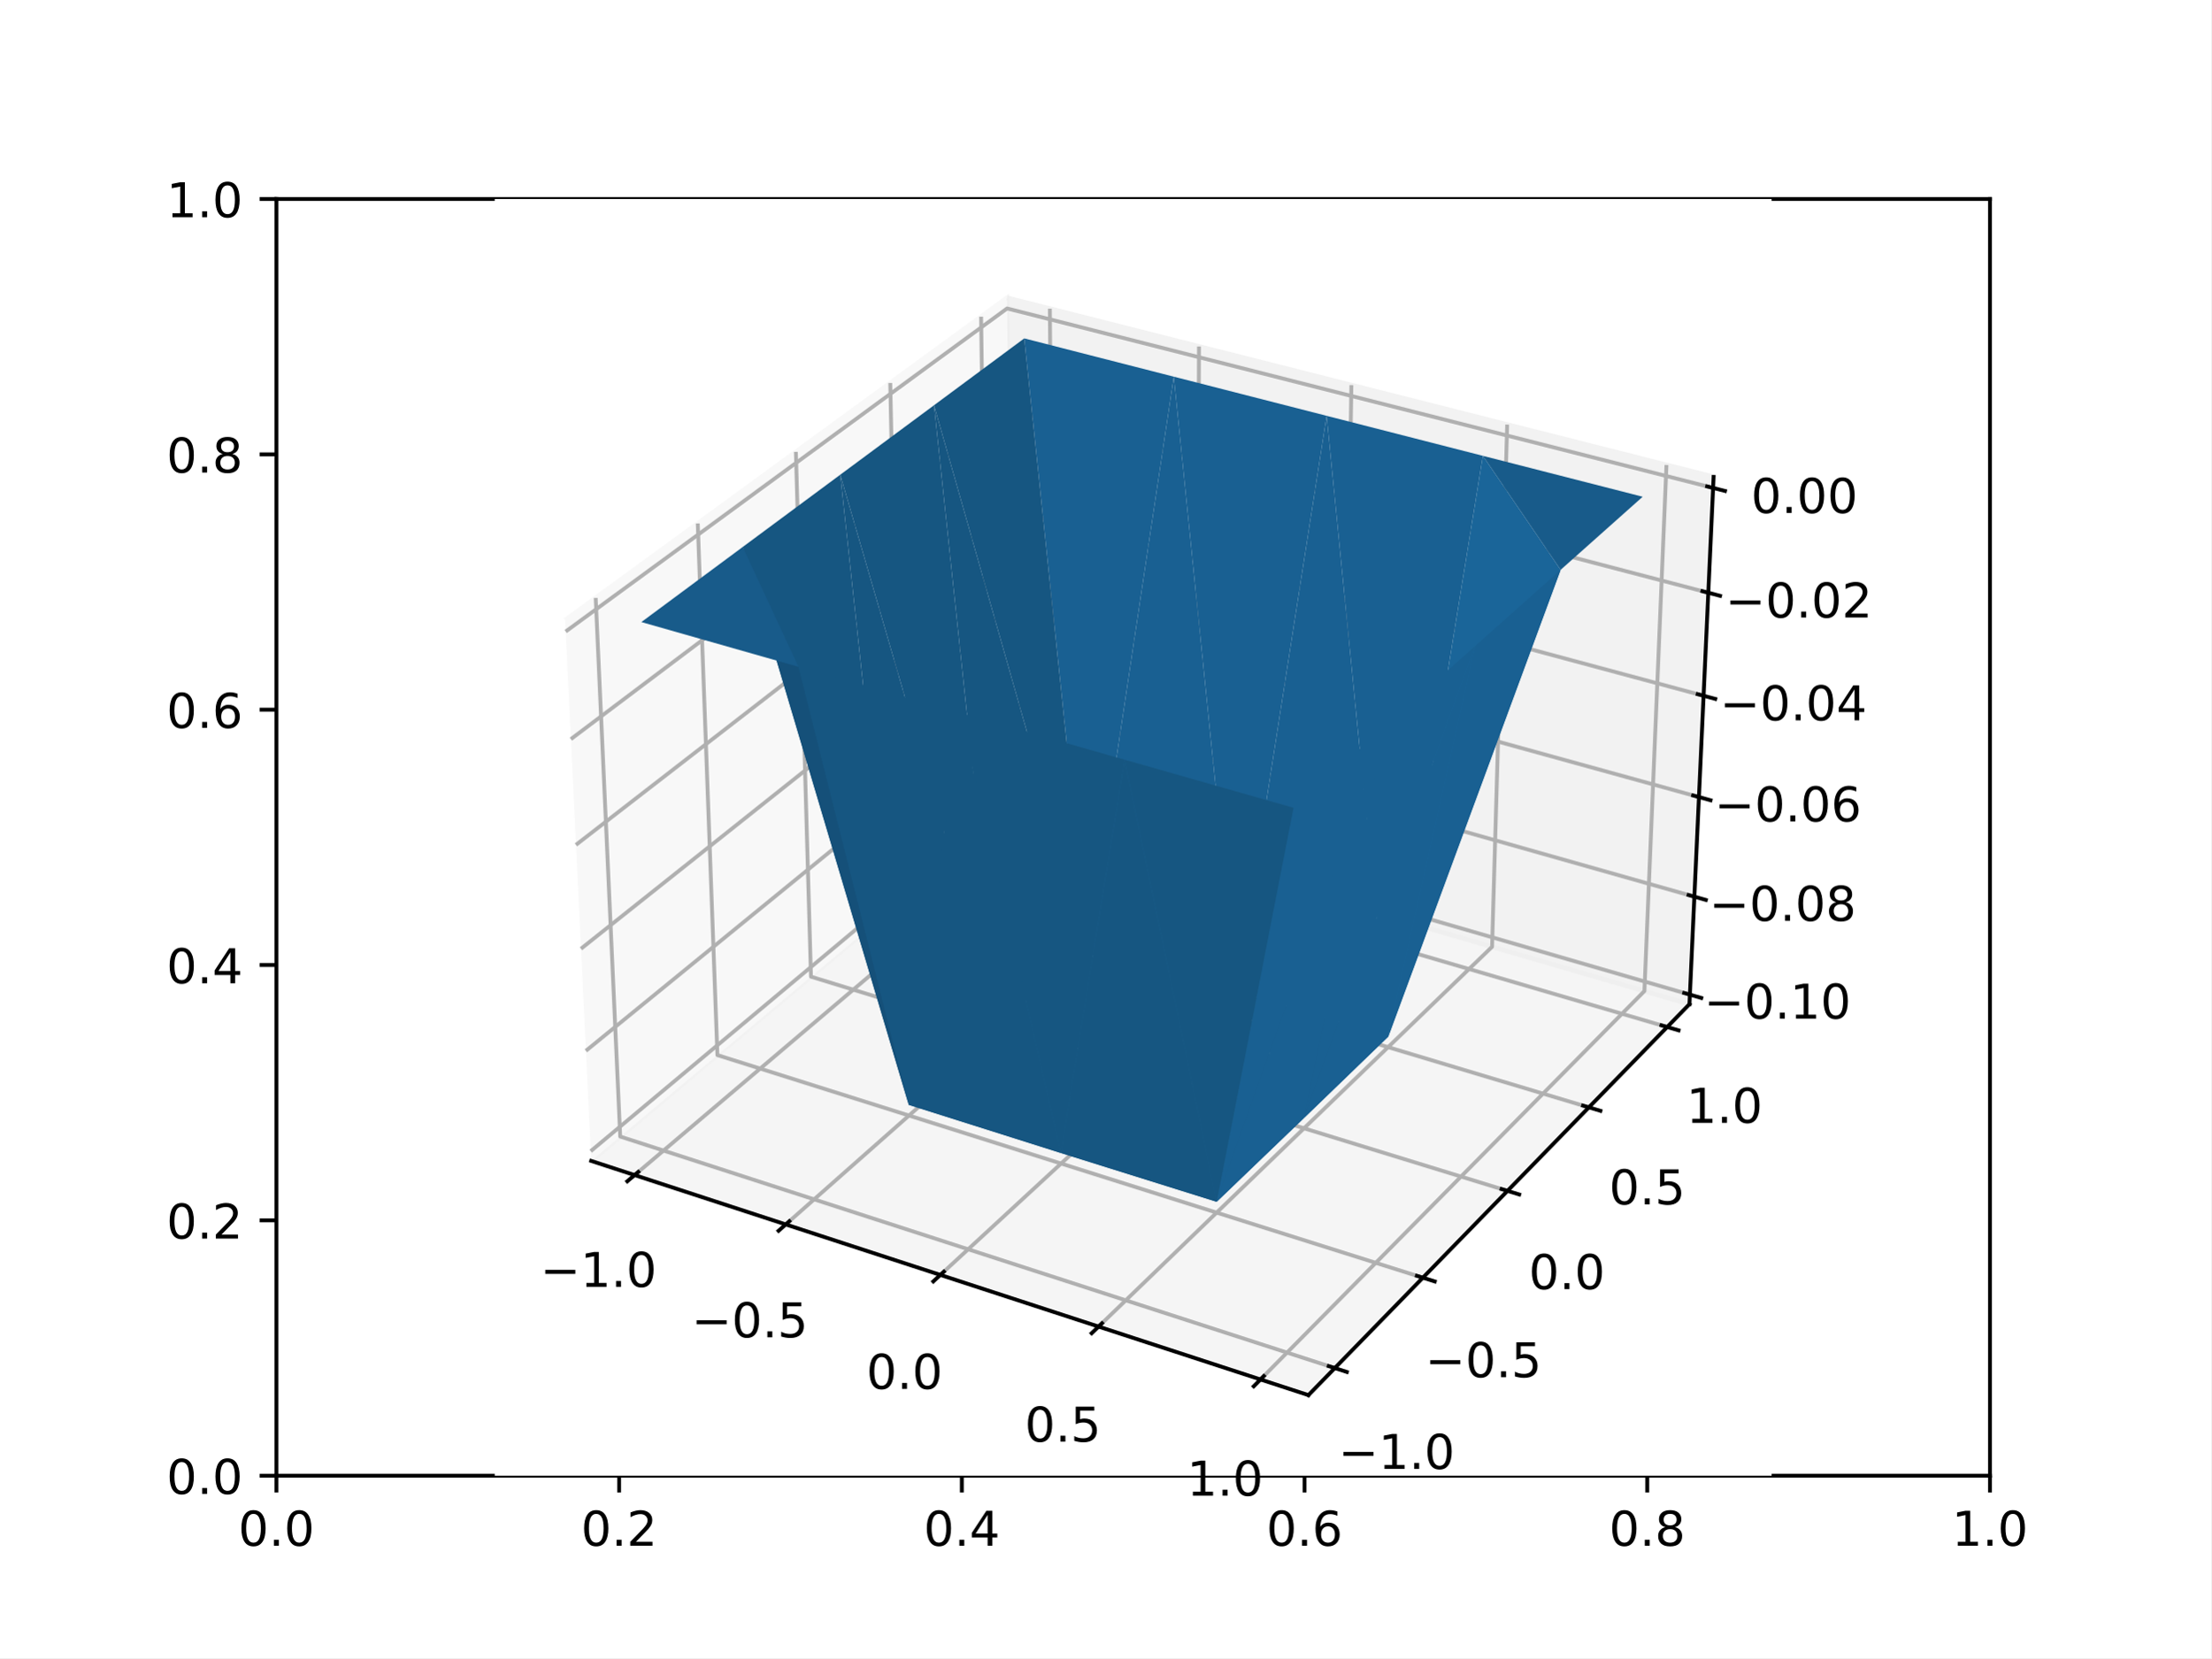
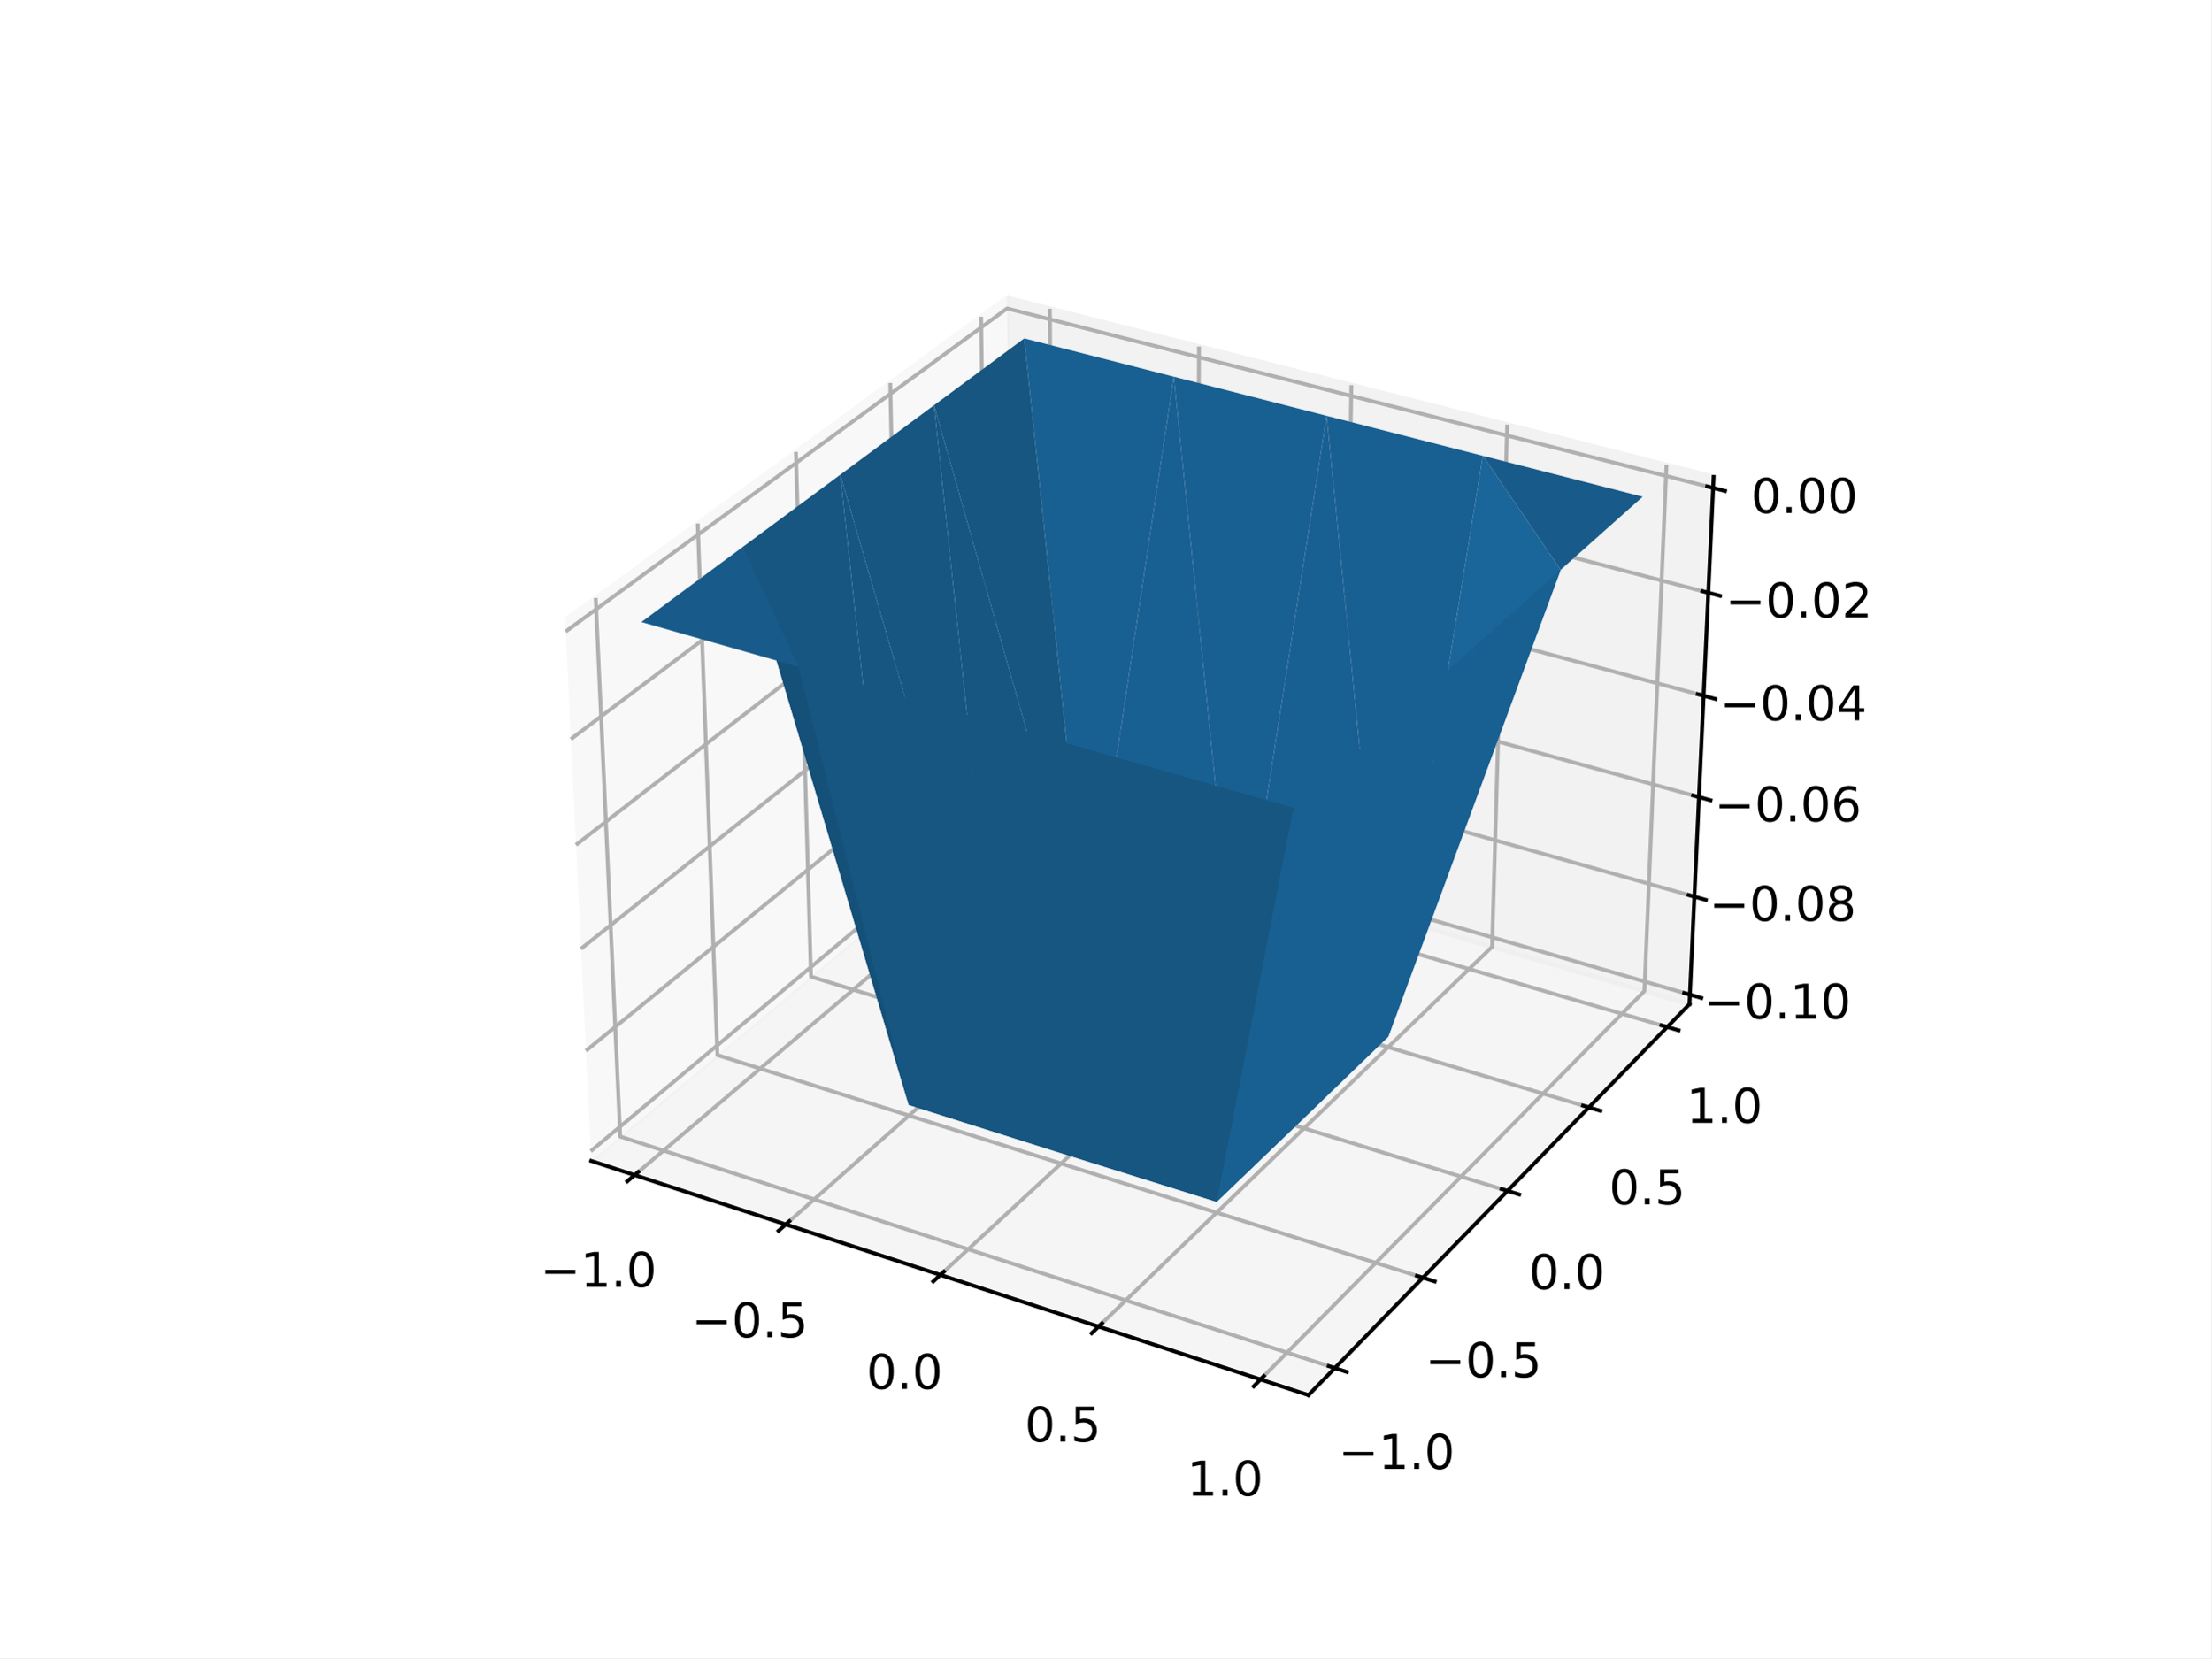
<svg xmlns="http://www.w3.org/2000/svg" xmlns:xlink="http://www.w3.org/1999/xlink" width="460.8pt" height="345.6pt" viewBox="0 0 460.8 345.6" version="1.1">
  <defs>
    <style type="text/css">*{stroke-linejoin: round; stroke-linecap: butt}</style>
  </defs>
  <g id="figure_1">
    <g id="patch_1">
      <path d="M 0 345.6  L 460.8 345.6  L 460.8 0  L 0 0  z " style="fill: #ffffff" />
    </g>
-     <g id="axes_1">
-       <g id="patch_2">
-         <path d="M 57.6 307.584  L 414.72 307.584  L 414.72 41.472  L 57.6 41.472  z " style="fill: #ffffff" />
-       </g>
-       <g id="matplotlib.axis_1">
-         <g id="xtick_1">
-           <g id="line2d_1">
-             <defs>
-               <path id="m0c9e0ecdd9" d="M 0 0  L 0 3.5  " style="stroke: #000000; stroke-width: 0.8" />
-             </defs>
-             <g>
-               <use xlink:href="#m0c9e0ecdd9" x="57.6" y="307.584" style="stroke: #000000; stroke-width: 0.8" />
-             </g>
-           </g>
-           <g id="text_1">
-             <g transform="translate(49.64844 322.1817) scale(0.1 -0.1)">
-               <defs>
-                 <path id="DejaVuSans-13" d="M 2034 4250  Q 1547 4250 1301 3770  Q 1056 3291 1056 2328  Q 1056 1369 1301 889  Q 1547 409 2034 409  Q 2525 409 2770 889  Q 3016 1369 3016 2328  Q 3016 3291 2770 3770  Q 2525 4250 2034 4250  z M 2034 4750  Q 2819 4750 3233 4129  Q 3647 3509 3647 2328  Q 3647 1150 3233 529  Q 2819 -91 2034 -91  Q 1250 -91 836 529  Q 422 1150 422 2328  Q 422 3509 836 4129  Q 1250 4750 2034 4750  z " transform="scale(0.015625)" />
-                 <path id="DejaVuSans-11" d="M 684 794  L 1344 794  L 1344 0  L 684 0  L 684 794  z " transform="scale(0.015625)" />
-               </defs>
-               <use xlink:href="#DejaVuSans-13" />
-               <use xlink:href="#DejaVuSans-11" transform="translate(63.625 0)" />
-               <use xlink:href="#DejaVuSans-13" transform="translate(95.40625 0)" />
-             </g>
-           </g>
-         </g>
-         <g id="xtick_2">
-           <g id="line2d_2">
-             <g>
-               <use xlink:href="#m0c9e0ecdd9" x="129.024" y="307.584" style="stroke: #000000; stroke-width: 0.8" />
-             </g>
-           </g>
-           <g id="text_2">
-             <g transform="translate(121.0724 322.1817) scale(0.1 -0.1)">
-               <defs>
-                 <path id="DejaVuSans-15" d="M 1228 531  L 3431 531  L 3431 0  L 469 0  L 469 531  Q 828 903 1448 1529  Q 2069 2156 2228 2338  Q 2531 2678 2651 2914  Q 2772 3150 2772 3378  Q 2772 3750 2511 3984  Q 2250 4219 1831 4219  Q 1534 4219 1204 4116  Q 875 4013 500 3803  L 500 4441  Q 881 4594 1212 4672  Q 1544 4750 1819 4750  Q 2544 4750 2975 4387  Q 3406 4025 3406 3419  Q 3406 3131 3298 2873  Q 3191 2616 2906 2266  Q 2828 2175 2409 1742  Q 1991 1309 1228 531  z " transform="scale(0.015625)" />
-               </defs>
-               <use xlink:href="#DejaVuSans-13" />
-               <use xlink:href="#DejaVuSans-11" transform="translate(63.625 0)" />
-               <use xlink:href="#DejaVuSans-15" transform="translate(95.40625 0)" />
-             </g>
-           </g>
-         </g>
-         <g id="xtick_3">
-           <g id="line2d_3">
-             <g>
-               <use xlink:href="#m0c9e0ecdd9" x="200.448" y="307.584" style="stroke: #000000; stroke-width: 0.8" />
-             </g>
-           </g>
-           <g id="text_3">
-             <g transform="translate(192.4964 322.1817) scale(0.1 -0.1)">
-               <defs>
-                 <path id="DejaVuSans-17" d="M 2419 4116  L 825 1625  L 2419 1625  L 2419 4116  z M 2253 4666  L 3047 4666  L 3047 1625  L 3713 1625  L 3713 1100  L 3047 1100  L 3047 0  L 2419 0  L 2419 1100  L 313 1100  L 313 1709  L 2253 4666  z " transform="scale(0.015625)" />
-               </defs>
-               <use xlink:href="#DejaVuSans-13" />
-               <use xlink:href="#DejaVuSans-11" transform="translate(63.625 0)" />
-               <use xlink:href="#DejaVuSans-17" transform="translate(95.40625 0)" />
-             </g>
-           </g>
-         </g>
-         <g id="xtick_4">
-           <g id="line2d_4">
-             <g>
-               <use xlink:href="#m0c9e0ecdd9" x="271.872" y="307.584" style="stroke: #000000; stroke-width: 0.8" />
-             </g>
-           </g>
-           <g id="text_4">
-             <g transform="translate(263.9204 322.1817) scale(0.1 -0.1)">
-               <defs>
-                 <path id="DejaVuSans-19" d="M 2113 2584  Q 1688 2584 1439 2293  Q 1191 2003 1191 1497  Q 1191 994 1439 701  Q 1688 409 2113 409  Q 2538 409 2786 701  Q 3034 994 3034 1497  Q 3034 2003 2786 2293  Q 2538 2584 2113 2584  z M 3366 4563  L 3366 3988  Q 3128 4100 2886 4159  Q 2644 4219 2406 4219  Q 1781 4219 1451 3797  Q 1122 3375 1075 2522  Q 1259 2794 1537 2939  Q 1816 3084 2150 3084  Q 2853 3084 3261 2657  Q 3669 2231 3669 1497  Q 3669 778 3244 343  Q 2819 -91 2113 -91  Q 1303 -91 875 529  Q 447 1150 447 2328  Q 447 3434 972 4092  Q 1497 4750 2381 4750  Q 2619 4750 2861 4703  Q 3103 4656 3366 4563  z " transform="scale(0.015625)" />
-               </defs>
-               <use xlink:href="#DejaVuSans-13" />
-               <use xlink:href="#DejaVuSans-11" transform="translate(63.625 0)" />
-               <use xlink:href="#DejaVuSans-19" transform="translate(95.40625 0)" />
-             </g>
-           </g>
-         </g>
-         <g id="xtick_5">
-           <g id="line2d_5">
-             <g>
-               <use xlink:href="#m0c9e0ecdd9" x="343.296" y="307.584" style="stroke: #000000; stroke-width: 0.8" />
-             </g>
-           </g>
-           <g id="text_5">
-             <g transform="translate(335.3444 322.1817) scale(0.1 -0.1)">
-               <defs>
-                 <path id="DejaVuSans-1b" d="M 2034 2216  Q 1584 2216 1326 1975  Q 1069 1734 1069 1313  Q 1069 891 1326 650  Q 1584 409 2034 409  Q 2484 409 2743 651  Q 3003 894 3003 1313  Q 3003 1734 2745 1975  Q 2488 2216 2034 2216  z M 1403 2484  Q 997 2584 770 2862  Q 544 3141 544 3541  Q 544 4100 942 4425  Q 1341 4750 2034 4750  Q 2731 4750 3128 4425  Q 3525 4100 3525 3541  Q 3525 3141 3298 2862  Q 3072 2584 2669 2484  Q 3125 2378 3379 2068  Q 3634 1759 3634 1313  Q 3634 634 3220 271  Q 2806 -91 2034 -91  Q 1263 -91 848 271  Q 434 634 434 1313  Q 434 1759 690 2068  Q 947 2378 1403 2484  z M 1172 3481  Q 1172 3119 1398 2916  Q 1625 2713 2034 2713  Q 2441 2713 2670 2916  Q 2900 3119 2900 3481  Q 2900 3844 2670 4047  Q 2441 4250 2034 4250  Q 1625 4250 1398 4047  Q 1172 3844 1172 3481  z " transform="scale(0.015625)" />
-               </defs>
-               <use xlink:href="#DejaVuSans-13" />
-               <use xlink:href="#DejaVuSans-11" transform="translate(63.625 0)" />
-               <use xlink:href="#DejaVuSans-1b" transform="translate(95.40625 0)" />
-             </g>
-           </g>
-         </g>
-         <g id="xtick_6">
-           <g id="line2d_6">
-             <g>
-               <use xlink:href="#m0c9e0ecdd9" x="414.72" y="307.584" style="stroke: #000000; stroke-width: 0.8" />
-             </g>
-           </g>
-           <g id="text_6">
-             <g transform="translate(406.7684 322.1817) scale(0.1 -0.1)">
-               <defs>
-                 <path id="DejaVuSans-14" d="M 794 531  L 1825 531  L 1825 4091  L 703 3866  L 703 4441  L 1819 4666  L 2450 4666  L 2450 531  L 3481 531  L 3481 0  L 794 0  L 794 531  z " transform="scale(0.015625)" />
-               </defs>
-               <use xlink:href="#DejaVuSans-14" />
-               <use xlink:href="#DejaVuSans-11" transform="translate(63.625 0)" />
-               <use xlink:href="#DejaVuSans-13" transform="translate(95.40625 0)" />
-             </g>
-           </g>
-         </g>
-       </g>
-       <g id="matplotlib.axis_2">
-         <g id="ytick_1">
-           <g id="line2d_7">
-             <defs>
-               <path id="mdd8431edef" d="M 0 0  L -3.5 0  " style="stroke: #000000; stroke-width: 0.8" />
-             </defs>
-             <g>
-               <use xlink:href="#mdd8431edef" x="57.6" y="307.584" style="stroke: #000000; stroke-width: 0.8" />
-             </g>
-           </g>
-           <g id="text_7">
-             <g transform="translate(34.69687 311.3828) scale(0.1 -0.1)">
-               <use xlink:href="#DejaVuSans-13" />
-               <use xlink:href="#DejaVuSans-11" transform="translate(63.625 0)" />
-               <use xlink:href="#DejaVuSans-13" transform="translate(95.40625 0)" />
-             </g>
-           </g>
-         </g>
-         <g id="ytick_2">
-           <g id="line2d_8">
-             <g>
-               <use xlink:href="#mdd8431edef" x="57.6" y="254.362" style="stroke: #000000; stroke-width: 0.8" />
-             </g>
-           </g>
-           <g id="text_8">
-             <g transform="translate(34.69687 258.1604) scale(0.1 -0.1)">
-               <use xlink:href="#DejaVuSans-13" />
-               <use xlink:href="#DejaVuSans-11" transform="translate(63.625 0)" />
-               <use xlink:href="#DejaVuSans-15" transform="translate(95.40625 0)" />
-             </g>
-           </g>
-         </g>
-         <g id="ytick_3">
-           <g id="line2d_9">
-             <g>
-               <use xlink:href="#mdd8431edef" x="57.6" y="201.139" style="stroke: #000000; stroke-width: 0.8" />
-             </g>
-           </g>
-           <g id="text_9">
-             <g transform="translate(34.69687 204.938) scale(0.1 -0.1)">
-               <use xlink:href="#DejaVuSans-13" />
-               <use xlink:href="#DejaVuSans-11" transform="translate(63.625 0)" />
-               <use xlink:href="#DejaVuSans-17" transform="translate(95.40625 0)" />
-             </g>
-           </g>
-         </g>
-         <g id="ytick_4">
-           <g id="line2d_10">
-             <g>
-               <use xlink:href="#mdd8431edef" x="57.6" y="147.917" style="stroke: #000000; stroke-width: 0.8" />
-             </g>
-           </g>
-           <g id="text_10">
-             <g transform="translate(34.69687 151.7156) scale(0.1 -0.1)">
-               <use xlink:href="#DejaVuSans-13" />
-               <use xlink:href="#DejaVuSans-11" transform="translate(63.625 0)" />
-               <use xlink:href="#DejaVuSans-19" transform="translate(95.40625 0)" />
-             </g>
-           </g>
-         </g>
-         <g id="ytick_5">
-           <g id="line2d_11">
-             <g>
-               <use xlink:href="#mdd8431edef" x="57.6" y="94.694" style="stroke: #000000; stroke-width: 0.8" />
-             </g>
-           </g>
-           <g id="text_11">
-             <g transform="translate(34.69687 98.49323) scale(0.1 -0.1)">
-               <use xlink:href="#DejaVuSans-13" />
-               <use xlink:href="#DejaVuSans-11" transform="translate(63.625 0)" />
-               <use xlink:href="#DejaVuSans-1b" transform="translate(95.40625 0)" />
-             </g>
-           </g>
-         </g>
-         <g id="ytick_6">
-           <g id="line2d_12">
-             <g>
-               <use xlink:href="#mdd8431edef" x="57.6" y="41.472" style="stroke: #000000; stroke-width: 0.8" />
-             </g>
-           </g>
-           <g id="text_12">
-             <g transform="translate(34.69687 45.27083) scale(0.1 -0.1)">
-               <use xlink:href="#DejaVuSans-14" />
-               <use xlink:href="#DejaVuSans-11" transform="translate(63.625 0)" />
-               <use xlink:href="#DejaVuSans-13" transform="translate(95.40625 0)" />
-             </g>
-           </g>
-         </g>
-       </g>
+     <g id="patch_2">
+       <path d="M 103.104 307.584  L 369.216 307.584  L 369.216 41.472  L 103.104 41.472  z " style="fill: #ffffff" />
+     </g>
+     <g id="pane3d_1">
      <g id="patch_3">
-         <path d="M 57.6 307.584  L 57.6 41.472  " style="fill: none; stroke: #000000; stroke-width: 0.8; stroke-linejoin: miter; stroke-linecap: square" />
-       </g>
+         <path d="M 123.197 241.969  L 211.076 168.307  L 209.855 62.074  L 117.77 129.273  " style="fill: #f2f2f2; opacity: 0.5; stroke: #f2f2f2; stroke-linejoin: miter" />
+       </g>
+     </g>
+     <g id="pane3d_2">
      <g id="patch_4">
-         <path d="M 414.72 307.584  L 414.72 41.472  " style="fill: none; stroke: #000000; stroke-width: 0.8; stroke-linejoin: miter; stroke-linecap: square" />
-       </g>
+         <path d="M 211.076 168.307  L 352.09 209.295  L 357.123 99.402  L 209.855 62.074  " style="fill: #e6e6e6; opacity: 0.5; stroke: #e6e6e6; stroke-linejoin: miter" />
+       </g>
+     </g>
+     <g id="pane3d_3">
      <g id="patch_5">
-         <path d="M 57.6 307.584  L 414.72 307.584  " style="fill: none; stroke: #000000; stroke-width: 0.8; stroke-linejoin: miter; stroke-linecap: square" />
-       </g>
-       <g id="patch_6">
-         <path d="M 57.6 41.472  L 414.72 41.472  " style="fill: none; stroke: #000000; stroke-width: 0.8; stroke-linejoin: miter; stroke-linecap: square" />
-       </g>
-     </g>
-     <g id="patch_7">
-       <path d="M 103.104 307.584  L 369.216 307.584  L 369.216 41.472  L 103.104 41.472  z " style="fill: #ffffff" />
-     </g>
-     <g id="pane3d_1">
-       <g id="patch_8">
-         <path d="M 123.197 241.969  L 211.076 168.307  L 209.855 62.074  L 117.77 129.273  " style="fill: #f2f2f2; opacity: 0.5; stroke: #f2f2f2; stroke-linejoin: miter" />
-       </g>
-     </g>
-     <g id="pane3d_2">
-       <g id="patch_9">
-         <path d="M 211.076 168.307  L 352.09 209.295  L 357.123 99.402  L 209.855 62.074  " style="fill: #e6e6e6; opacity: 0.5; stroke: #e6e6e6; stroke-linejoin: miter" />
-       </g>
-     </g>
-     <g id="pane3d_3">
-       <g id="patch_10">
        <path d="M 123.197 241.969  L 272.679 290.79  L 352.09 209.295  L 211.076 168.307  " style="fill: #ececec; opacity: 0.5; stroke: #ececec; stroke-linejoin: miter" />
      </g>
    </g>
    <g id="grid3d_1">
      <g id="Line3DCollection_1">
        <path d="M 132.251 244.926  L 219.652 170.8  L 218.793 64.34  " style="fill: none; stroke: #b0b0b0; stroke-width: 0.8" />
        <path d="M 163.747 255.213  L 249.452 179.462  L 249.871 72.217  " style="fill: none; stroke: #b0b0b0; stroke-width: 0.8" />
        <path d="M 195.968 265.736  L 279.88 188.306  L 281.632 80.268  " style="fill: none; stroke: #b0b0b0; stroke-width: 0.8" />
        <path d="M 228.939 276.504  L 310.956 197.339  L 314.1 88.497  " style="fill: none; stroke: #b0b0b0; stroke-width: 0.8" />
        <path d="M 262.686 287.526  L 342.702 206.566  L 347.299 96.912  " style="fill: none; stroke: #b0b0b0; stroke-width: 0.8" />
      </g>
    </g>
    <g id="grid3d_2">
      <g id="Line3DCollection_2">
        <path d="M 124.138 124.626  L 129.253 236.893  L 278.174 285.151  " style="fill: none; stroke: #b0b0b0; stroke-width: 0.8" />
        <path d="M 145.412 109.101  L 149.507 219.916  L 296.528 266.316  " style="fill: none; stroke: #b0b0b0; stroke-width: 0.8" />
        <path d="M 165.861 94.179  L 169.008 203.57  L 314.164 248.217  " style="fill: none; stroke: #b0b0b0; stroke-width: 0.8" />
        <path d="M 185.53 79.825  L 187.798 187.82  L 331.123 230.812  " style="fill: none; stroke: #b0b0b0; stroke-width: 0.8" />
        <path d="M 204.465 66.007  L 205.914 172.635  L 347.445 214.062  " style="fill: none; stroke: #b0b0b0; stroke-width: 0.8" />
      </g>
    </g>
    <g id="grid3d_3">
      <g id="Line3DCollection_3">
        <path d="M 352.181 207.316  L 211.054 166.391  L 123.1 239.943  " style="fill: none; stroke: #b0b0b0; stroke-width: 0.8" />
        <path d="M 353.116 186.895  L 210.827 146.617  L 122.093 219.029  " style="fill: none; stroke: #b0b0b0; stroke-width: 0.8" />
        <path d="M 354.067 166.131  L 210.596 126.528  L 121.068 197.75  " style="fill: none; stroke: #b0b0b0; stroke-width: 0.8" />
        <path d="M 355.034 145.016  L 210.361 106.115  L 120.025 176.097  " style="fill: none; stroke: #b0b0b0; stroke-width: 0.8" />
        <path d="M 356.017 123.541  L 210.122 85.371  L 118.964 154.06  " style="fill: none; stroke: #b0b0b0; stroke-width: 0.8" />
        <path d="M 357.018 101.696  L 209.88 64.287  L 117.884 131.63  " style="fill: none; stroke: #b0b0b0; stroke-width: 0.8" />
      </g>
    </g>
    <g id="axis3d_1">
-       <g id="line2d_13">
+       <g id="line2d_1">
        <path d="M 123.197 241.969  L 272.679 290.79  " style="fill: none; stroke: #000000; stroke-width: 0.8; stroke-linecap: square" />
      </g>
-       <g id="xtick_7">
-         <g id="line2d_14">
+       <g id="xtick_1">
+         <g id="line2d_2">
          <path d="M 133.012 244.281  L 130.725 246.22  " style="fill: none; stroke: #000000; stroke-width: 0.8; stroke-linecap: square" />
        </g>
-         <g id="text_13">
+         <g id="text_1">
          <g transform="translate(112.5802 268.2345) scale(0.1 -0.1)">
            <defs>
              <path id="DejaVuSans-c9c" d="M 678 2272  L 4684 2272  L 4684 1741  L 678 1741  L 678 2272  z " transform="scale(0.015625)" />
+               <path id="DejaVuSans-14" d="M 794 531  L 1825 531  L 1825 4091  L 703 3866  L 703 4441  L 1819 4666  L 2450 4666  L 2450 531  L 3481 531  L 3481 0  L 794 0  L 794 531  z " transform="scale(0.015625)" />
+               <path id="DejaVuSans-11" d="M 684 794  L 1344 794  L 1344 0  L 684 0  L 684 794  z " transform="scale(0.015625)" />
+               <path id="DejaVuSans-13" d="M 2034 4250  Q 1547 4250 1301 3770  Q 1056 3291 1056 2328  Q 1056 1369 1301 889  Q 1547 409 2034 409  Q 2525 409 2770 889  Q 3016 1369 3016 2328  Q 3016 3291 2770 3770  Q 2525 4250 2034 4250  z M 2034 4750  Q 2819 4750 3233 4129  Q 3647 3509 3647 2328  Q 3647 1150 3233 529  Q 2819 -91 2034 -91  Q 1250 -91 836 529  Q 422 1150 422 2328  Q 422 3509 836 4129  Q 1250 4750 2034 4750  z " transform="scale(0.015625)" />
            </defs>
            <use xlink:href="#DejaVuSans-c9c" />
            <use xlink:href="#DejaVuSans-14" transform="translate(83.79688 0)" />
            <use xlink:href="#DejaVuSans-11" transform="translate(147.4219 0)" />
            <use xlink:href="#DejaVuSans-13" transform="translate(179.2031 0)" />
          </g>
        </g>
      </g>
-       <g id="xtick_8">
-         <g id="line2d_15">
+       <g id="xtick_2">
+         <g id="line2d_3">
          <path d="M 164.494 254.553  L 162.25 256.536  " style="fill: none; stroke: #000000; stroke-width: 0.8; stroke-linecap: square" />
        </g>
-         <g id="text_14">
+         <g id="text_2">
          <g transform="translate(144.109 278.7392) scale(0.1 -0.1)">
            <defs>
              <path id="DejaVuSans-18" d="M 691 4666  L 3169 4666  L 3169 4134  L 1269 4134  L 1269 2991  Q 1406 3038 1543 3061  Q 1681 3084 1819 3084  Q 2600 3084 3056 2656  Q 3513 2228 3513 1497  Q 3513 744 3044 326  Q 2575 -91 1722 -91  Q 1428 -91 1123 -41  Q 819 9 494 109  L 494 744  Q 775 591 1075 516  Q 1375 441 1709 441  Q 2250 441 2565 725  Q 2881 1009 2881 1497  Q 2881 1984 2565 2268  Q 2250 2553 1709 2553  Q 1456 2553 1204 2497  Q 953 2441 691 2322  L 691 4666  z " transform="scale(0.015625)" />
            </defs>
            <use xlink:href="#DejaVuSans-c9c" />
            <use xlink:href="#DejaVuSans-13" transform="translate(83.79688 0)" />
            <use xlink:href="#DejaVuSans-11" transform="translate(147.4219 0)" />
            <use xlink:href="#DejaVuSans-18" transform="translate(179.2031 0)" />
          </g>
        </g>
      </g>
-       <g id="xtick_9">
-         <g id="line2d_16">
+       <g id="xtick_3">
+         <g id="line2d_4">
          <path d="M 196.7 265.061  L 194.501 267.09  " style="fill: none; stroke: #000000; stroke-width: 0.8; stroke-linecap: square" />
        </g>
-         <g id="text_15">
+         <g id="text_3">
          <g transform="translate(180.5557 289.4865) scale(0.1 -0.1)">
            <use xlink:href="#DejaVuSans-13" />
            <use xlink:href="#DejaVuSans-11" transform="translate(63.625 0)" />
            <use xlink:href="#DejaVuSans-13" transform="translate(95.40625 0)" />
          </g>
        </g>
      </g>
-       <g id="xtick_10">
-         <g id="line2d_17">
+       <g id="xtick_4">
+         <g id="line2d_5">
          <path d="M 229.655 275.813  L 227.503 277.89  " style="fill: none; stroke: #000000; stroke-width: 0.8; stroke-linecap: square" />
        </g>
-         <g id="text_16">
+         <g id="text_4">
          <g transform="translate(213.5663 300.485) scale(0.1 -0.1)">
            <use xlink:href="#DejaVuSans-13" />
            <use xlink:href="#DejaVuSans-11" transform="translate(63.625 0)" />
            <use xlink:href="#DejaVuSans-18" transform="translate(95.40625 0)" />
          </g>
        </g>
      </g>
-       <g id="xtick_11">
-         <g id="line2d_18">
+       <g id="xtick_5">
+         <g id="line2d_6">
          <path d="M 263.386 286.819  L 261.284 288.945  " style="fill: none; stroke: #000000; stroke-width: 0.8; stroke-linecap: square" />
        </g>
-         <g id="text_17">
+         <g id="text_5">
          <g transform="translate(247.3573 311.7434) scale(0.1 -0.1)">
            <use xlink:href="#DejaVuSans-14" />
            <use xlink:href="#DejaVuSans-11" transform="translate(63.625 0)" />
            <use xlink:href="#DejaVuSans-13" transform="translate(95.40625 0)" />
          </g>
        </g>
      </g>
    </g>
    <g id="axis3d_2">
-       <g id="line2d_19">
+       <g id="line2d_7">
        <path d="M 352.09 209.295  L 272.679 290.79  " style="fill: none; stroke: #000000; stroke-width: 0.8; stroke-linecap: square" />
      </g>
-       <g id="xtick_12">
-         <g id="line2d_20">
+       <g id="xtick_6">
+         <g id="line2d_8">
          <path d="M 276.919 284.745  L 280.687 285.966  " style="fill: none; stroke: #000000; stroke-width: 0.8; stroke-linecap: square" />
        </g>
-         <g id="text_18">
+         <g id="text_6">
          <g transform="translate(278.9131 306.1722) scale(0.1 -0.1)">
            <use xlink:href="#DejaVuSans-c9c" />
            <use xlink:href="#DejaVuSans-14" transform="translate(83.79688 0)" />
            <use xlink:href="#DejaVuSans-11" transform="translate(147.4219 0)" />
            <use xlink:href="#DejaVuSans-13" transform="translate(179.2031 0)" />
          </g>
        </g>
      </g>
-       <g id="xtick_13">
-         <g id="line2d_21">
+       <g id="xtick_7">
+         <g id="line2d_9">
          <path d="M 295.29 265.925  L 299.006 267.098  " style="fill: none; stroke: #000000; stroke-width: 0.8; stroke-linecap: square" />
        </g>
-         <g id="text_19">
+         <g id="text_7">
          <g transform="translate(297.0205 287.0581) scale(0.1 -0.1)">
            <use xlink:href="#DejaVuSans-c9c" />
            <use xlink:href="#DejaVuSans-13" transform="translate(83.79688 0)" />
            <use xlink:href="#DejaVuSans-11" transform="translate(147.4219 0)" />
            <use xlink:href="#DejaVuSans-18" transform="translate(179.2031 0)" />
          </g>
        </g>
      </g>
-       <g id="xtick_14">
-         <g id="line2d_22">
+       <g id="xtick_8">
+         <g id="line2d_10">
          <path d="M 312.943 247.842  L 316.608 248.969  " style="fill: none; stroke: #000000; stroke-width: 0.8; stroke-linecap: square" />
        </g>
-         <g id="text_20">
+         <g id="text_8">
          <g transform="translate(318.6095 268.6916) scale(0.1 -0.1)">
            <use xlink:href="#DejaVuSans-13" />
            <use xlink:href="#DejaVuSans-11" transform="translate(63.625 0)" />
            <use xlink:href="#DejaVuSans-13" transform="translate(95.40625 0)" />
          </g>
        </g>
      </g>
-       <g id="xtick_15">
-         <g id="line2d_23">
+       <g id="xtick_9">
+         <g id="line2d_11">
          <path d="M 329.919 230.451  L 333.535 231.536  " style="fill: none; stroke: #000000; stroke-width: 0.8; stroke-linecap: square" />
        </g>
-         <g id="text_21">
+         <g id="text_9">
          <g transform="translate(335.341 251.0299) scale(0.1 -0.1)">
            <use xlink:href="#DejaVuSans-13" />
            <use xlink:href="#DejaVuSans-11" transform="translate(63.625 0)" />
            <use xlink:href="#DejaVuSans-18" transform="translate(95.40625 0)" />
          </g>
        </g>
      </g>
-       <g id="xtick_16">
-         <g id="line2d_24">
+       <g id="xtick_10">
+         <g id="line2d_12">
          <path d="M 346.257 213.714  L 349.824 214.759  " style="fill: none; stroke: #000000; stroke-width: 0.8; stroke-linecap: square" />
        </g>
-         <g id="text_22">
+         <g id="text_10">
          <g transform="translate(351.4426 234.0331) scale(0.1 -0.1)">
            <use xlink:href="#DejaVuSans-14" />
            <use xlink:href="#DejaVuSans-11" transform="translate(63.625 0)" />
            <use xlink:href="#DejaVuSans-13" transform="translate(95.40625 0)" />
          </g>
        </g>
      </g>
    </g>
    <g id="axis3d_3">
-       <g id="line2d_25">
+       <g id="line2d_13">
        <path d="M 352.09 209.295  L 357.123 99.402  " style="fill: none; stroke: #000000; stroke-width: 0.8; stroke-linecap: square" />
      </g>
-       <g id="xtick_17">
-         <g id="line2d_26">
+       <g id="xtick_11">
+         <g id="line2d_14">
          <path d="M 350.997 206.972  L 354.553 208.004  " style="fill: none; stroke: #000000; stroke-width: 0.8; stroke-linecap: square" />
        </g>
-         <g id="text_23">
+         <g id="text_11">
          <g transform="translate(355.1214 212.3125) scale(0.1 -0.1)">
            <use xlink:href="#DejaVuSans-c9c" />
            <use xlink:href="#DejaVuSans-13" transform="translate(83.79688 0)" />
            <use xlink:href="#DejaVuSans-11" transform="translate(147.4219 0)" />
            <use xlink:href="#DejaVuSans-14" transform="translate(179.2031 0)" />
            <use xlink:href="#DejaVuSans-13" transform="translate(242.8281 0)" />
          </g>
        </g>
      </g>
-       <g id="xtick_18">
-         <g id="line2d_27">
+       <g id="xtick_12">
+         <g id="line2d_15">
          <path d="M 351.921 186.557  L 355.508 187.572  " style="fill: none; stroke: #000000; stroke-width: 0.8; stroke-linecap: square" />
        </g>
-         <g id="text_24">
+         <g id="text_12">
          <g transform="translate(356.2052 191.9316) scale(0.1 -0.1)">
+             <defs>
+               <path id="DejaVuSans-1b" d="M 2034 2216  Q 1584 2216 1326 1975  Q 1069 1734 1069 1313  Q 1069 891 1326 650  Q 1584 409 2034 409  Q 2484 409 2743 651  Q 3003 894 3003 1313  Q 3003 1734 2745 1975  Q 2488 2216 2034 2216  z M 1403 2484  Q 997 2584 770 2862  Q 544 3141 544 3541  Q 544 4100 942 4425  Q 1341 4750 2034 4750  Q 2731 4750 3128 4425  Q 3525 4100 3525 3541  Q 3525 3141 3298 2862  Q 3072 2584 2669 2484  Q 3125 2378 3379 2068  Q 3634 1759 3634 1313  Q 3634 634 3220 271  Q 2806 -91 2034 -91  Q 1263 -91 848 271  Q 434 634 434 1313  Q 434 1759 690 2068  Q 947 2378 1403 2484  z M 1172 3481  Q 1172 3119 1398 2916  Q 1625 2713 2034 2713  Q 2441 2713 2670 2916  Q 2900 3119 2900 3481  Q 2900 3844 2670 4047  Q 2441 4250 2034 4250  Q 1625 4250 1398 4047  Q 1172 3844 1172 3481  z " transform="scale(0.015625)" />
+             </defs>
            <use xlink:href="#DejaVuSans-c9c" />
            <use xlink:href="#DejaVuSans-13" transform="translate(83.79688 0)" />
            <use xlink:href="#DejaVuSans-11" transform="translate(147.4219 0)" />
            <use xlink:href="#DejaVuSans-13" transform="translate(179.2031 0)" />
            <use xlink:href="#DejaVuSans-1b" transform="translate(242.8281 0)" />
          </g>
        </g>
      </g>
-       <g id="xtick_19">
-         <g id="line2d_28">
+       <g id="xtick_13">
+         <g id="line2d_16">
          <path d="M 352.862 165.799  L 356.48 166.797  " style="fill: none; stroke: #000000; stroke-width: 0.8; stroke-linecap: square" />
        </g>
-         <g id="text_25">
+         <g id="text_13">
          <g transform="translate(357.3071 171.2099) scale(0.1 -0.1)">
+             <defs>
+               <path id="DejaVuSans-19" d="M 2113 2584  Q 1688 2584 1439 2293  Q 1191 2003 1191 1497  Q 1191 994 1439 701  Q 1688 409 2113 409  Q 2538 409 2786 701  Q 3034 994 3034 1497  Q 3034 2003 2786 2293  Q 2538 2584 2113 2584  z M 3366 4563  L 3366 3988  Q 3128 4100 2886 4159  Q 2644 4219 2406 4219  Q 1781 4219 1451 3797  Q 1122 3375 1075 2522  Q 1259 2794 1537 2939  Q 1816 3084 2150 3084  Q 2853 3084 3261 2657  Q 3669 2231 3669 1497  Q 3669 778 3244 343  Q 2819 -91 2113 -91  Q 1303 -91 875 529  Q 447 1150 447 2328  Q 447 3434 972 4092  Q 1497 4750 2381 4750  Q 2619 4750 2861 4703  Q 3103 4656 3366 4563  z " transform="scale(0.015625)" />
+             </defs>
            <use xlink:href="#DejaVuSans-c9c" />
            <use xlink:href="#DejaVuSans-13" transform="translate(83.79688 0)" />
            <use xlink:href="#DejaVuSans-11" transform="translate(147.4219 0)" />
            <use xlink:href="#DejaVuSans-13" transform="translate(179.2031 0)" />
            <use xlink:href="#DejaVuSans-19" transform="translate(242.8281 0)" />
          </g>
        </g>
      </g>
-       <g id="xtick_20">
-         <g id="line2d_29">
+       <g id="xtick_14">
+         <g id="line2d_17">
          <path d="M 353.818 144.689  L 357.468 145.671  " style="fill: none; stroke: #000000; stroke-width: 0.8; stroke-linecap: square" />
        </g>
-         <g id="text_26">
+         <g id="text_14">
          <g transform="translate(358.4275 150.1387) scale(0.1 -0.1)">
+             <defs>
+               <path id="DejaVuSans-17" d="M 2419 4116  L 825 1625  L 2419 1625  L 2419 4116  z M 2253 4666  L 3047 4666  L 3047 1625  L 3713 1625  L 3713 1100  L 3047 1100  L 3047 0  L 2419 0  L 2419 1100  L 313 1100  L 313 1709  L 2253 4666  z " transform="scale(0.015625)" />
+             </defs>
            <use xlink:href="#DejaVuSans-c9c" />
            <use xlink:href="#DejaVuSans-13" transform="translate(83.79688 0)" />
            <use xlink:href="#DejaVuSans-11" transform="translate(147.4219 0)" />
            <use xlink:href="#DejaVuSans-13" transform="translate(179.2031 0)" />
            <use xlink:href="#DejaVuSans-17" transform="translate(242.8281 0)" />
          </g>
        </g>
      </g>
-       <g id="xtick_21">
-         <g id="line2d_30">
+       <g id="xtick_15">
+         <g id="line2d_18">
          <path d="M 354.791 123.22  L 358.473 124.184  " style="fill: none; stroke: #000000; stroke-width: 0.8; stroke-linecap: square" />
        </g>
-         <g id="text_27">
+         <g id="text_15">
          <g transform="translate(359.5671 128.7091) scale(0.1 -0.1)">
+             <defs>
+               <path id="DejaVuSans-15" d="M 1228 531  L 3431 531  L 3431 0  L 469 0  L 469 531  Q 828 903 1448 1529  Q 2069 2156 2228 2338  Q 2531 2678 2651 2914  Q 2772 3150 2772 3378  Q 2772 3750 2511 3984  Q 2250 4219 1831 4219  Q 1534 4219 1204 4116  Q 875 4013 500 3803  L 500 4441  Q 881 4594 1212 4672  Q 1544 4750 1819 4750  Q 2544 4750 2975 4387  Q 3406 4025 3406 3419  Q 3406 3131 3298 2873  Q 3191 2616 2906 2266  Q 2828 2175 2409 1742  Q 1991 1309 1228 531  z " transform="scale(0.015625)" />
+             </defs>
            <use xlink:href="#DejaVuSans-c9c" />
            <use xlink:href="#DejaVuSans-13" transform="translate(83.79688 0)" />
            <use xlink:href="#DejaVuSans-11" transform="translate(147.4219 0)" />
            <use xlink:href="#DejaVuSans-13" transform="translate(179.2031 0)" />
            <use xlink:href="#DejaVuSans-15" transform="translate(242.8281 0)" />
          </g>
        </g>
      </g>
-       <g id="xtick_22">
-         <g id="line2d_31">
+       <g id="xtick_16">
+         <g id="line2d_19">
          <path d="M 355.78 101.382  L 359.496 102.326  " style="fill: none; stroke: #000000; stroke-width: 0.8; stroke-linecap: square" />
        </g>
-         <g id="text_28">
+         <g id="text_16">
          <g transform="translate(364.916 106.9119) scale(0.1 -0.1)">
            <use xlink:href="#DejaVuSans-13" />
            <use xlink:href="#DejaVuSans-11" transform="translate(63.625 0)" />
            <use xlink:href="#DejaVuSans-13" transform="translate(95.40625 0)" />
            <use xlink:href="#DejaVuSans-13" transform="translate(159.0312 0)" />
          </g>
        </g>
      </g>
    </g>
-     <g id="axes_2">
+     <g id="axes_1">
      <g id="Poly3DCollection_1">
-         <path d="M 257.703 206.648  L 244.622 78.506  L 226.758 197.337  z " clip-path="url(#p478a14a4b6)" style="fill: #196092" />
-         <path d="M 226.758 197.337  L 244.622 78.506  L 213.458 70.525  z " clip-path="url(#p478a14a4b6)" style="fill: #196092" />
-         <path d="M 239.756 223.2  L 257.703 206.648  L 226.758 197.337  z " clip-path="url(#p478a14a4b6)" style="fill: #185b8a" />
-         <path d="M 194.651 84.461  L 226.758 197.337  L 213.458 70.525  z " clip-path="url(#p478a14a4b6)" style="fill: #165681" />
-         <path d="M 208.423 213.554  L 239.756 223.2  L 226.758 197.337  z " clip-path="url(#p478a14a4b6)" style="fill: #185b8a" />
-         <path d="M 208.423 213.554  L 226.758 197.337  L 194.651 84.461  z " clip-path="url(#p478a14a4b6)" style="fill: #165681" />
-         <path d="M 289.325 216.057  L 276.475 86.664  L 257.703 206.648  z " clip-path="url(#p478a14a4b6)" style="fill: #196092" />
-         <path d="M 257.703 206.648  L 276.475 86.664  L 244.622 78.506  z " clip-path="url(#p478a14a4b6)" style="fill: #196092" />
-         <path d="M 289.325 216.057  L 257.703 206.648  L 271.787 232.996  z " clip-path="url(#p478a14a4b6)" style="fill: #185b8a" />
-         <path d="M 271.787 232.996  L 257.703 206.648  L 239.756 223.2  z " clip-path="url(#p478a14a4b6)" style="fill: #185b8a" />
-         <path d="M 221.111 240.331  L 239.756 223.2  L 208.423 213.554  z " clip-path="url(#p478a14a4b6)" style="fill: #185b8a" />
-         <path d="M 175.112 98.939  L 208.423 213.554  L 194.651 84.461  z " clip-path="url(#p478a14a4b6)" style="fill: #165681" />
-         <path d="M 289.325 216.057  L 309.039 95.005  L 276.475 86.664  z " clip-path="url(#p478a14a4b6)" style="fill: #196092" />
-         <path d="M 221.111 240.331  L 208.423 213.554  L 189.381 230.288  z " clip-path="url(#p478a14a4b6)" style="fill: #185b8a" />
-         <path d="M 189.381 230.288  L 208.423 213.554  L 175.112 98.939  z " clip-path="url(#p478a14a4b6)" style="fill: #165681" />
-         <path d="M 253.56 250.493  L 271.787 232.996  L 239.756 223.2  z " clip-path="url(#p478a14a4b6)" style="fill: #185b8a" />
-         <path d="M 221.111 240.331  L 253.56 250.493  L 239.756 223.2  z " clip-path="url(#p478a14a4b6)" style="fill: #185b8a" />
-         <path d="M 325.24 118.771  L 309.039 95.005  L 289.325 216.057  z " clip-path="url(#p478a14a4b6)" style="fill: #1a6599" />
-         <path d="M 154.797 113.992  L 189.381 230.288  L 175.112 98.939  z " clip-path="url(#p478a14a4b6)" style="fill: #165681" />
-         <path d="M 307.442 134.63  L 289.325 216.057  L 271.787 232.996  z " clip-path="url(#p478a14a4b6)" style="fill: #196092" />
-         <path d="M 325.24 118.771  L 342.34 103.534  L 309.039 95.005  z " clip-path="url(#p478a14a4b6)" style="fill: #185b8a" />
-         <path d="M 307.442 134.63  L 325.24 118.771  L 289.325 216.057  z " clip-path="url(#p478a14a4b6)" style="fill: #196092" />
-         <path d="M 199.993 148.548  L 221.111 240.331  L 189.381 230.288  z " clip-path="url(#p478a14a4b6)" style="fill: #165681" />
-         <path d="M 166.434 138.99  L 189.381 230.288  L 154.797 113.992  z " clip-path="url(#p478a14a4b6)" style="fill: #155079" />
-         <path d="M 288.904 151.149  L 271.787 232.996  L 253.56 250.493  z " clip-path="url(#p478a14a4b6)" style="fill: #196092" />
-         <path d="M 234.364 158.339  L 253.56 250.493  L 221.111 240.331  z " clip-path="url(#p478a14a4b6)" style="fill: #165681" />
-         <path d="M 166.434 138.99  L 199.993 148.548  L 189.381 230.288  z " clip-path="url(#p478a14a4b6)" style="fill: #165681" />
-         <path d="M 288.904 151.149  L 307.442 134.63  L 271.787 232.996  z " clip-path="url(#p478a14a4b6)" style="fill: #196092" />
-         <path d="M 133.66 129.655  L 166.434 138.99  L 154.797 113.992  z " clip-path="url(#p478a14a4b6)" style="fill: #185b8a" />
-         <path d="M 199.993 148.548  L 234.364 158.339  L 221.111 240.331  z " clip-path="url(#p478a14a4b6)" style="fill: #165681" />
-         <path d="M 269.579 168.369  L 288.904 151.149  L 253.56 250.493  z " clip-path="url(#p478a14a4b6)" style="fill: #196092" />
-         <path d="M 234.364 158.339  L 269.579 168.369  L 253.56 250.493  z " clip-path="url(#p478a14a4b6)" style="fill: #165681" />
+         <path d="M 257.703 206.648  L 244.622 78.506  L 226.758 197.337  z " clip-path="url(#p0784551a5e)" style="fill: #196092" />
+         <path d="M 226.758 197.337  L 244.622 78.506  L 213.458 70.525  z " clip-path="url(#p0784551a5e)" style="fill: #196092" />
+         <path d="M 239.756 223.2  L 257.703 206.648  L 226.758 197.337  z " clip-path="url(#p0784551a5e)" style="fill: #185b8a" />
+         <path d="M 194.651 84.461  L 226.758 197.337  L 213.458 70.525  z " clip-path="url(#p0784551a5e)" style="fill: #165681" />
+         <path d="M 208.423 213.554  L 239.756 223.2  L 226.758 197.337  z " clip-path="url(#p0784551a5e)" style="fill: #185b8a" />
+         <path d="M 208.423 213.554  L 226.758 197.337  L 194.651 84.461  z " clip-path="url(#p0784551a5e)" style="fill: #165681" />
+         <path d="M 289.325 216.057  L 276.475 86.664  L 257.703 206.648  z " clip-path="url(#p0784551a5e)" style="fill: #196092" />
+         <path d="M 257.703 206.648  L 276.475 86.664  L 244.622 78.506  z " clip-path="url(#p0784551a5e)" style="fill: #196092" />
+         <path d="M 289.325 216.057  L 257.703 206.648  L 271.787 232.996  z " clip-path="url(#p0784551a5e)" style="fill: #185b8a" />
+         <path d="M 271.787 232.996  L 257.703 206.648  L 239.756 223.2  z " clip-path="url(#p0784551a5e)" style="fill: #185b8a" />
+         <path d="M 221.111 240.331  L 239.756 223.2  L 208.423 213.554  z " clip-path="url(#p0784551a5e)" style="fill: #185b8a" />
+         <path d="M 175.112 98.939  L 208.423 213.554  L 194.651 84.461  z " clip-path="url(#p0784551a5e)" style="fill: #165681" />
+         <path d="M 289.325 216.057  L 309.039 95.005  L 276.475 86.664  z " clip-path="url(#p0784551a5e)" style="fill: #196092" />
+         <path d="M 221.111 240.331  L 208.423 213.554  L 189.381 230.288  z " clip-path="url(#p0784551a5e)" style="fill: #185b8a" />
+         <path d="M 189.381 230.288  L 208.423 213.554  L 175.112 98.939  z " clip-path="url(#p0784551a5e)" style="fill: #165681" />
+         <path d="M 253.56 250.493  L 271.787 232.996  L 239.756 223.2  z " clip-path="url(#p0784551a5e)" style="fill: #185b8a" />
+         <path d="M 221.111 240.331  L 253.56 250.493  L 239.756 223.2  z " clip-path="url(#p0784551a5e)" style="fill: #185b8a" />
+         <path d="M 325.24 118.771  L 309.039 95.005  L 289.325 216.057  z " clip-path="url(#p0784551a5e)" style="fill: #1a6599" />
+         <path d="M 154.797 113.992  L 189.381 230.288  L 175.112 98.939  z " clip-path="url(#p0784551a5e)" style="fill: #165681" />
+         <path d="M 307.442 134.63  L 289.325 216.057  L 271.787 232.996  z " clip-path="url(#p0784551a5e)" style="fill: #196092" />
+         <path d="M 325.24 118.771  L 342.34 103.534  L 309.039 95.005  z " clip-path="url(#p0784551a5e)" style="fill: #185b8a" />
+         <path d="M 307.442 134.63  L 325.24 118.771  L 289.325 216.057  z " clip-path="url(#p0784551a5e)" style="fill: #196092" />
+         <path d="M 199.993 148.548  L 221.111 240.331  L 189.381 230.288  z " clip-path="url(#p0784551a5e)" style="fill: #165681" />
+         <path d="M 166.434 138.99  L 189.381 230.288  L 154.797 113.992  z " clip-path="url(#p0784551a5e)" style="fill: #155079" />
+         <path d="M 288.904 151.149  L 271.787 232.996  L 253.56 250.493  z " clip-path="url(#p0784551a5e)" style="fill: #196092" />
+         <path d="M 234.364 158.339  L 253.56 250.493  L 221.111 240.331  z " clip-path="url(#p0784551a5e)" style="fill: #165681" />
+         <path d="M 166.434 138.99  L 199.993 148.548  L 189.381 230.288  z " clip-path="url(#p0784551a5e)" style="fill: #165681" />
+         <path d="M 288.904 151.149  L 307.442 134.63  L 271.787 232.996  z " clip-path="url(#p0784551a5e)" style="fill: #196092" />
+         <path d="M 133.66 129.655  L 166.434 138.99  L 154.797 113.992  z " clip-path="url(#p0784551a5e)" style="fill: #185b8a" />
+         <path d="M 199.993 148.548  L 234.364 158.339  L 221.111 240.331  z " clip-path="url(#p0784551a5e)" style="fill: #165681" />
+         <path d="M 269.579 168.369  L 288.904 151.149  L 253.56 250.493  z " clip-path="url(#p0784551a5e)" style="fill: #196092" />
+         <path d="M 234.364 158.339  L 269.579 168.369  L 253.56 250.493  z " clip-path="url(#p0784551a5e)" style="fill: #165681" />
      </g>
    </g>
  </g>
  <defs>
-     <clipPath id="p478a14a4b6">
+     <clipPath id="p0784551a5e">
      <rect x="103.104" y="41.472" width="266.112" height="266.112" />
    </clipPath>
  </defs>
</svg>
